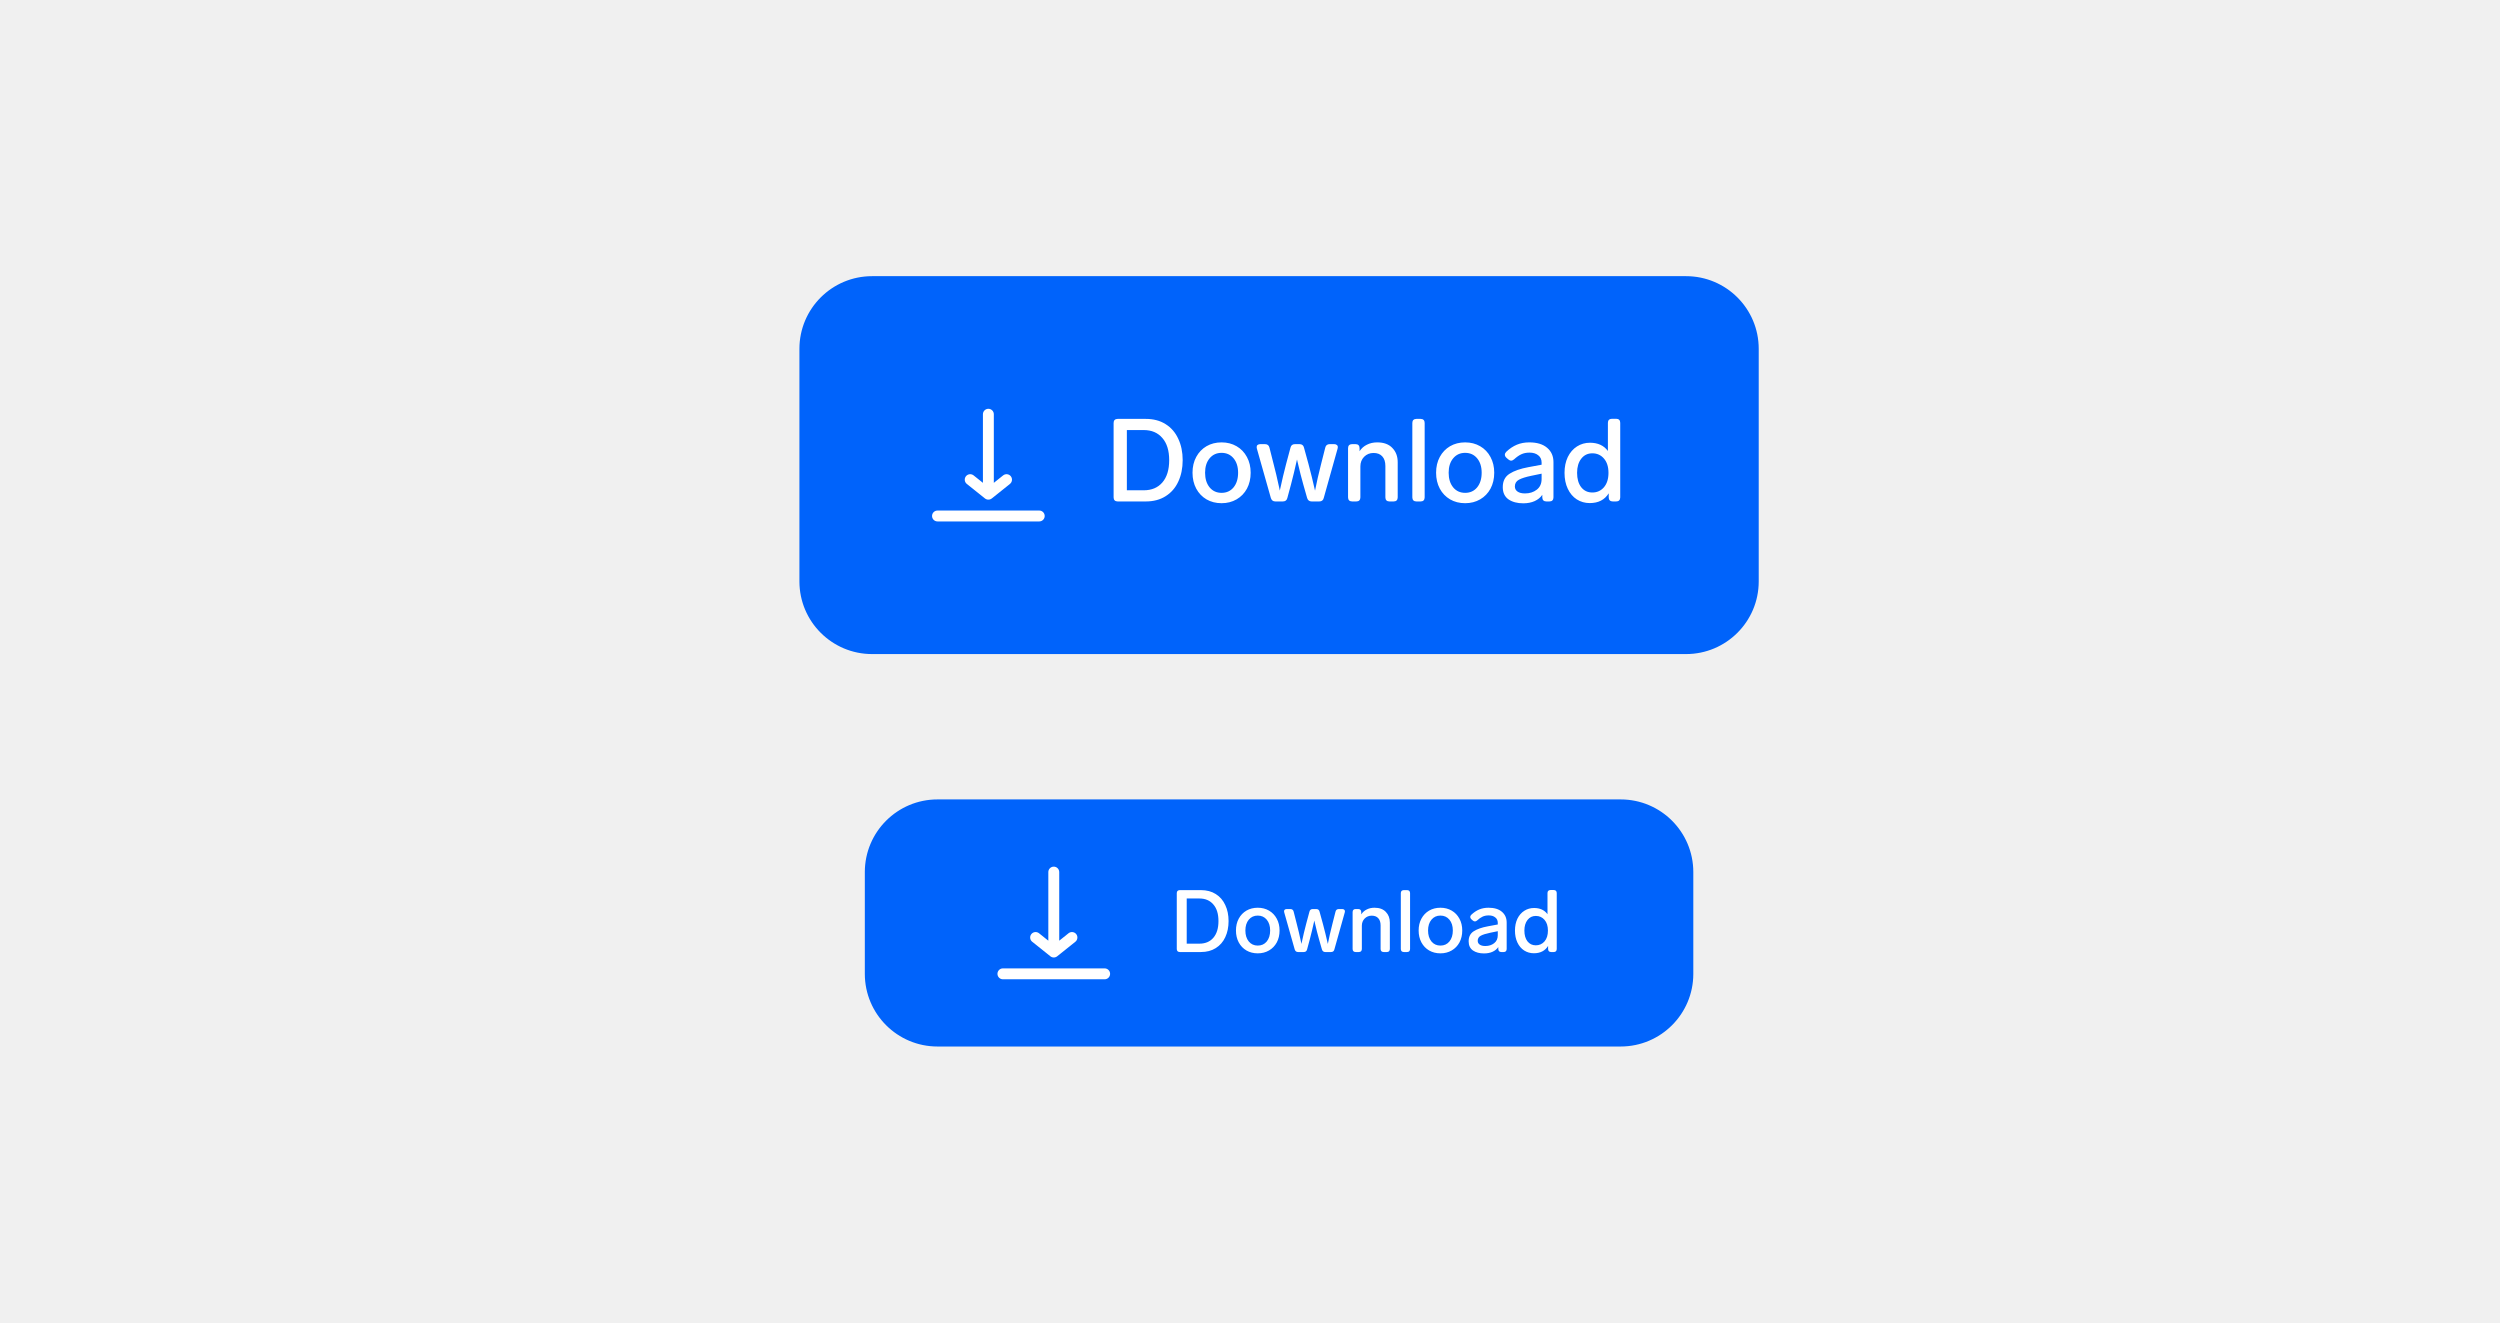
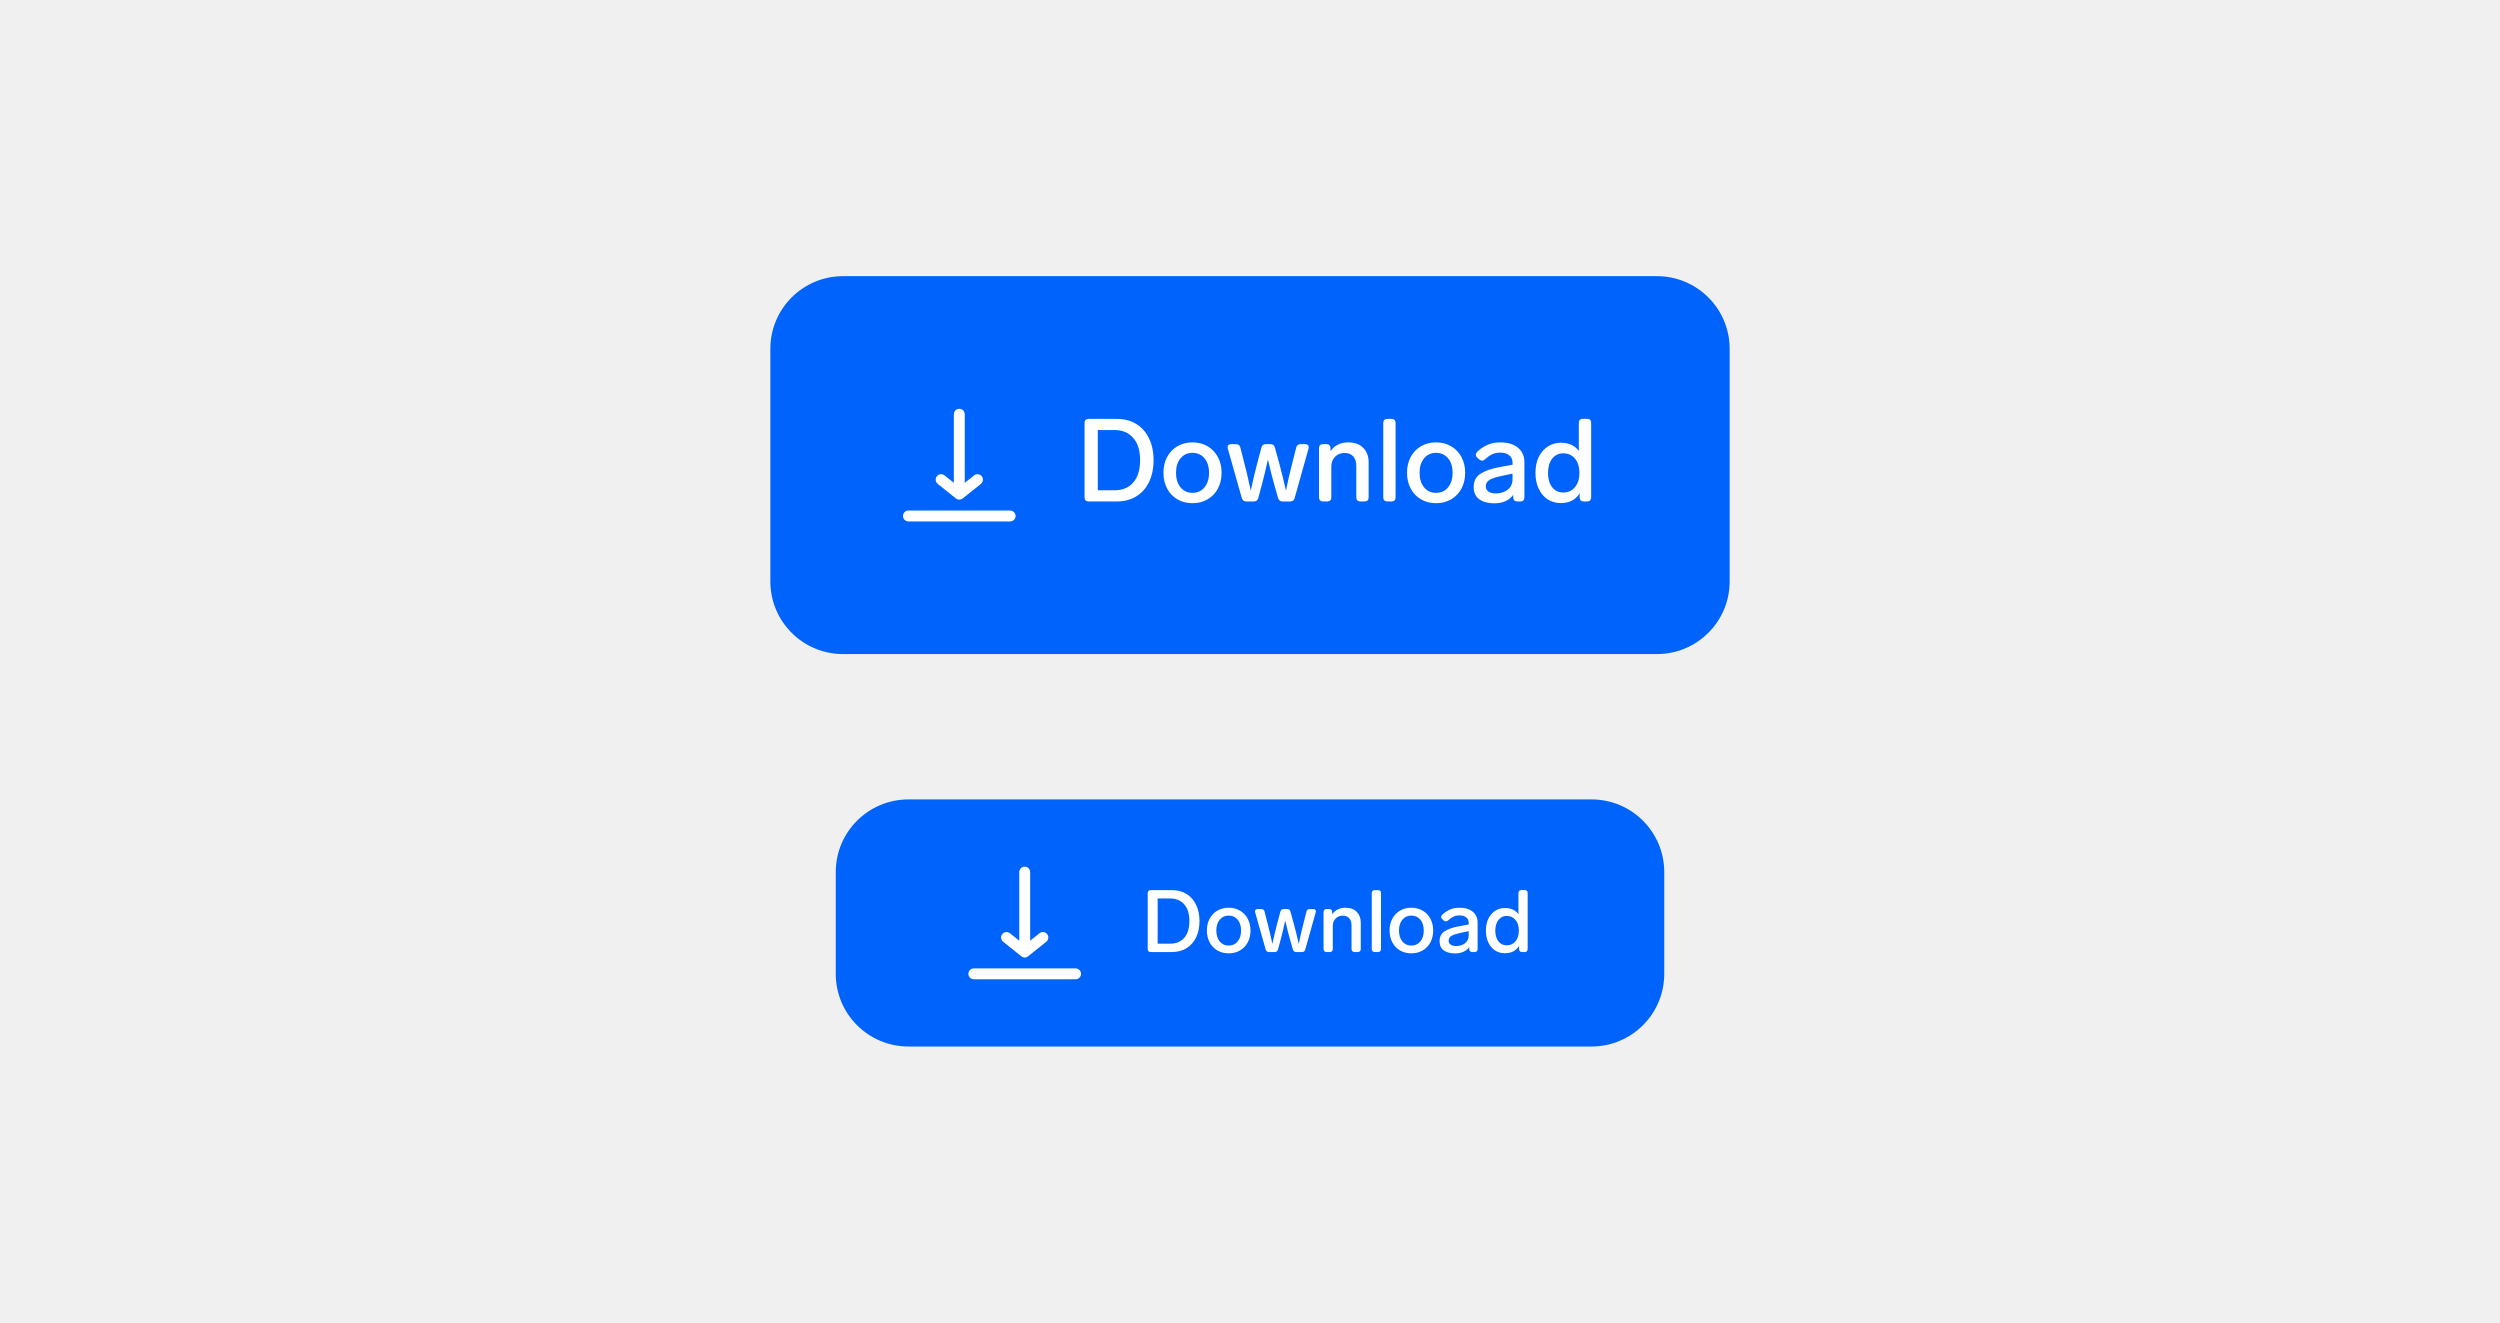
<svg xmlns="http://www.w3.org/2000/svg" width="344" height="182" viewBox="0 0 344 182" fill="none">
-   <path d="M112 48C112 43.582 115.582 40 120 40H232C236.418 40 240 43.582 240 48V80C240 84.418 236.418 88 232 88H120C115.582 88 112 84.418 112 80V48Z" fill="#0063FB" />
-   <path fill-rule="evenodd" clip-rule="evenodd" d="M136.75 57C136.75 56.586 136.414 56.25 136 56.25C135.586 56.25 135.25 56.586 135.25 57V66.439L133.969 65.414C133.645 65.156 133.173 65.208 132.914 65.531C132.656 65.855 132.708 66.327 133.031 66.586L135.531 68.586C135.805 68.805 136.195 68.805 136.469 68.586L138.969 66.586C139.292 66.327 139.344 65.855 139.086 65.531C138.827 65.208 138.355 65.156 138.031 65.414L136.75 66.439V57ZM129 70.25C128.586 70.25 128.25 70.586 128.25 71C128.25 71.414 128.586 71.75 129 71.75H143C143.414 71.75 143.75 71.414 143.75 71C143.75 70.586 143.414 70.25 143 70.25H129Z" fill="white" />
-   <path d="M153.792 69C153.621 69 153.483 68.952 153.376 68.856C153.28 68.749 153.232 68.611 153.232 68.44V58.2C153.232 58.019 153.28 57.88 153.376 57.784C153.483 57.688 153.621 57.64 153.792 57.64H157.648C158.715 57.64 159.627 57.88 160.384 58.36C161.152 58.84 161.733 59.512 162.128 60.376C162.533 61.229 162.736 62.211 162.736 63.32C162.736 64.429 162.533 65.416 162.128 66.28C161.733 67.133 161.152 67.8 160.384 68.28C159.627 68.76 158.715 69 157.648 69H153.792ZM157.376 67.464C158.464 67.464 159.317 67.107 159.936 66.392C160.565 65.667 160.88 64.643 160.88 63.32C160.88 61.997 160.565 60.979 159.936 60.264C159.317 59.539 158.464 59.176 157.376 59.176H155.056V67.464H157.376ZM168.091 69.24C167.312 69.24 166.619 69.064 166.011 68.712C165.413 68.36 164.944 67.869 164.603 67.24C164.261 66.6 164.09 65.869 164.09 65.048C164.09 64.227 164.261 63.501 164.603 62.872C164.944 62.243 165.413 61.752 166.011 61.4C166.619 61.048 167.312 60.872 168.091 60.872C168.859 60.872 169.547 61.048 170.155 61.4C170.763 61.752 171.237 62.248 171.579 62.888C171.92 63.517 172.091 64.237 172.091 65.048C172.091 65.869 171.92 66.6 171.579 67.24C171.237 67.869 170.763 68.36 170.155 68.712C169.547 69.064 168.859 69.24 168.091 69.24ZM168.091 67.816C168.773 67.816 169.323 67.565 169.739 67.064C170.155 66.552 170.363 65.88 170.363 65.048C170.363 64.227 170.155 63.565 169.739 63.064C169.323 62.563 168.773 62.312 168.091 62.312C167.408 62.312 166.859 62.563 166.443 63.064C166.027 63.565 165.819 64.227 165.819 65.048C165.819 65.88 166.027 66.552 166.443 67.064C166.859 67.565 167.408 67.816 168.091 67.816ZM182.356 61.592C182.431 61.272 182.639 61.112 182.98 61.112H183.572C183.732 61.112 183.855 61.149 183.94 61.224C184.036 61.288 184.084 61.389 184.084 61.528C184.084 61.56 184.073 61.629 184.052 61.736L182.148 68.52C182.073 68.84 181.865 69 181.524 69H180.484C180.164 69 179.956 68.84 179.86 68.52L179.332 66.664C179.097 65.843 178.836 64.813 178.548 63.576L178.468 63.224C178.18 64.525 177.903 65.677 177.636 66.68L177.14 68.52C177.065 68.84 176.857 69 176.516 69H175.492C175.172 69 174.964 68.84 174.868 68.52L172.948 61.736C172.927 61.629 172.916 61.56 172.916 61.528C172.916 61.389 172.959 61.288 173.044 61.224C173.14 61.149 173.268 61.112 173.428 61.112H174.052C174.393 61.112 174.601 61.272 174.676 61.592L175.252 63.864C175.476 64.696 175.737 65.805 176.036 67.192L176.1 67.512C176.409 66.083 176.697 64.867 176.964 63.864L177.572 61.592C177.647 61.272 177.855 61.112 178.196 61.112H178.804C179.145 61.112 179.353 61.272 179.428 61.592L180.052 63.864C180.351 64.973 180.649 66.189 180.948 67.512C181.172 66.371 181.449 65.155 181.78 63.864L182.356 61.592ZM189.508 60.872C190.414 60.872 191.108 61.128 191.588 61.64C192.078 62.141 192.324 62.792 192.324 63.592V68.44C192.324 68.611 192.276 68.749 192.18 68.856C192.084 68.952 191.945 69 191.764 69H191.188C191.017 69 190.878 68.952 190.772 68.856C190.676 68.749 190.628 68.611 190.628 68.44V64.12C190.628 63.544 190.484 63.101 190.196 62.792C189.918 62.483 189.518 62.328 188.996 62.328C188.484 62.328 188.052 62.504 187.7 62.856C187.358 63.208 187.188 63.651 187.188 64.184V68.44C187.188 68.611 187.14 68.749 187.044 68.856C186.948 68.952 186.809 69 186.628 69H186.052C185.881 69 185.742 68.952 185.636 68.856C185.54 68.749 185.492 68.611 185.492 68.44V61.672C185.492 61.491 185.54 61.352 185.636 61.256C185.742 61.16 185.881 61.112 186.052 61.112H186.516C186.697 61.112 186.836 61.16 186.932 61.256C187.028 61.352 187.076 61.491 187.076 61.672V62.088C187.332 61.693 187.668 61.395 188.084 61.192C188.5 60.979 188.974 60.872 189.508 60.872ZM194.897 69C194.726 69 194.588 68.952 194.481 68.856C194.385 68.749 194.337 68.611 194.337 68.44V58.2C194.337 58.019 194.385 57.88 194.481 57.784C194.588 57.688 194.726 57.64 194.897 57.64H195.473C195.654 57.64 195.793 57.688 195.889 57.784C195.985 57.88 196.033 58.019 196.033 58.2V68.44C196.033 68.611 195.985 68.749 195.889 68.856C195.793 68.952 195.654 69 195.473 69H194.897ZM201.606 69.24C200.827 69.24 200.134 69.064 199.526 68.712C198.929 68.36 198.459 67.869 198.118 67.24C197.777 66.6 197.606 65.869 197.606 65.048C197.606 64.227 197.777 63.501 198.118 62.872C198.459 62.243 198.929 61.752 199.526 61.4C200.134 61.048 200.827 60.872 201.606 60.872C202.374 60.872 203.062 61.048 203.67 61.4C204.278 61.752 204.753 62.248 205.094 62.888C205.435 63.517 205.606 64.237 205.606 65.048C205.606 65.869 205.435 66.6 205.094 67.24C204.753 67.869 204.278 68.36 203.67 68.712C203.062 69.064 202.374 69.24 201.606 69.24ZM201.606 67.816C202.289 67.816 202.838 67.565 203.254 67.064C203.67 66.552 203.878 65.88 203.878 65.048C203.878 64.227 203.67 63.565 203.254 63.064C202.838 62.563 202.289 62.312 201.606 62.312C200.923 62.312 200.374 62.563 199.958 63.064C199.542 63.565 199.334 64.227 199.334 65.048C199.334 65.88 199.542 66.552 199.958 67.064C200.374 67.565 200.923 67.816 201.606 67.816ZM210.429 60.872C211.496 60.872 212.317 61.123 212.893 61.624C213.469 62.115 213.757 62.771 213.757 63.592V68.44C213.757 68.611 213.709 68.749 213.613 68.856C213.517 68.952 213.378 69 213.197 69H212.781C212.61 69 212.472 68.952 212.365 68.856C212.269 68.749 212.221 68.611 212.221 68.44V68.088C211.965 68.461 211.613 68.749 211.165 68.952C210.717 69.155 210.194 69.256 209.597 69.256C208.776 69.256 208.098 69.075 207.565 68.712C207.042 68.339 206.781 67.779 206.781 67.032C206.781 66.2 207.09 65.587 207.709 65.192C208.338 64.787 209.208 64.483 210.317 64.28L212.125 63.944V63.656C212.125 63.219 211.97 62.883 211.661 62.648C211.362 62.403 210.962 62.28 210.461 62.28C210.034 62.28 209.661 62.355 209.341 62.504C209.032 62.643 208.696 62.877 208.333 63.208C208.194 63.325 208.061 63.384 207.933 63.384C207.805 63.384 207.672 63.325 207.533 63.208L207.277 62.984C207.138 62.856 207.069 62.717 207.069 62.568C207.069 62.429 207.133 62.296 207.261 62.168C207.72 61.731 208.205 61.405 208.717 61.192C209.229 60.979 209.8 60.872 210.429 60.872ZM209.837 67.896C210.477 67.896 211.016 67.725 211.453 67.384C211.901 67.043 212.125 66.552 212.125 65.912V65.176L210.733 65.464C209.954 65.624 209.378 65.805 209.005 66.008C208.632 66.211 208.445 66.52 208.445 66.936C208.445 67.235 208.568 67.469 208.813 67.64C209.058 67.811 209.4 67.896 209.837 67.896ZM221.247 58.184C221.247 58.003 221.295 57.864 221.391 57.768C221.497 57.672 221.636 57.624 221.807 57.624H222.383C222.564 57.624 222.703 57.672 222.799 57.768C222.895 57.864 222.943 58.003 222.943 58.184V68.44C222.943 68.611 222.895 68.749 222.799 68.856C222.703 68.952 222.564 69 222.383 69H221.919C221.748 69 221.609 68.952 221.503 68.856C221.407 68.749 221.359 68.611 221.359 68.44V67.88C220.804 68.776 219.935 69.224 218.751 69.224C218.089 69.224 217.492 69.053 216.959 68.712C216.436 68.371 216.025 67.885 215.727 67.256C215.428 66.627 215.279 65.896 215.279 65.064C215.279 64.243 215.428 63.517 215.727 62.888C216.036 62.259 216.457 61.773 216.991 61.432C217.524 61.091 218.121 60.92 218.783 60.92C219.871 60.92 220.692 61.299 221.247 62.056V58.184ZM219.103 67.768C219.753 67.768 220.287 67.528 220.703 67.048C221.119 66.557 221.327 65.896 221.327 65.064C221.327 64.232 221.119 63.576 220.703 63.096C220.287 62.616 219.753 62.376 219.103 62.376C218.473 62.376 217.967 62.621 217.583 63.112C217.199 63.603 217.007 64.253 217.007 65.064C217.007 65.885 217.193 66.541 217.567 67.032C217.951 67.523 218.463 67.768 219.103 67.768Z" fill="white" />
-   <path d="M120 42H232V38H120V42ZM238 48V80H242V48H238ZM232 86H120V90H232V86ZM114 80V48H110V80H114ZM120 86C116.686 86 114 83.314 114 80H110C110 85.523 114.477 90 120 90V86ZM238 80C238 83.314 235.314 86 232 86V90C237.523 90 242 85.523 242 80H238ZM232 42C235.314 42 238 44.686 238 48H242C242 42.477 237.523 38 232 38V42ZM120 38C114.477 38 110 42.477 110 48H114C114 44.686 116.686 42 120 42V38Z" fill="#0063FB" />
-   <path d="M121 120C121 115.582 124.582 112 129 112H223C227.418 112 231 115.582 231 120V134C231 138.418 227.418 142 223 142H129C124.582 142 121 138.418 121 134V120Z" fill="#0063FB" />
-   <path fill-rule="evenodd" clip-rule="evenodd" d="M145.75 120C145.75 119.586 145.414 119.25 145 119.25C144.586 119.25 144.25 119.586 144.25 120V129.44L142.969 128.414C142.645 128.156 142.173 128.208 141.914 128.531C141.656 128.855 141.708 129.327 142.031 129.586L144.531 131.586C144.805 131.805 145.195 131.805 145.469 131.586L147.969 129.586C148.292 129.327 148.344 128.855 148.086 128.531C147.827 128.208 147.355 128.156 147.031 128.414L145.75 129.44V120ZM138 133.25C137.586 133.25 137.25 133.586 137.25 134C137.25 134.414 137.586 134.75 138 134.75H152C152.414 134.75 152.75 134.414 152.75 134C152.75 133.586 152.414 133.25 152 133.25H138Z" fill="white" />
-   <path d="M162.344 131C162.216 131 162.112 130.964 162.032 130.892C161.96 130.812 161.924 130.708 161.924 130.58V122.9C161.924 122.764 161.96 122.66 162.032 122.588C162.112 122.516 162.216 122.48 162.344 122.48H165.236C166.036 122.48 166.72 122.66 167.288 123.02C167.864 123.38 168.3 123.884 168.596 124.532C168.9 125.172 169.052 125.908 169.052 126.74C169.052 127.572 168.9 128.312 168.596 128.96C168.3 129.6 167.864 130.1 167.288 130.46C166.72 130.82 166.036 131 165.236 131H162.344ZM165.032 129.848C165.848 129.848 166.488 129.58 166.952 129.044C167.424 128.5 167.66 127.732 167.66 126.74C167.66 125.748 167.424 124.984 166.952 124.448C166.488 123.904 165.848 123.632 165.032 123.632H163.292V129.848H165.032ZM173.068 131.18C172.484 131.18 171.964 131.048 171.508 130.784C171.06 130.52 170.708 130.152 170.452 129.68C170.196 129.2 170.068 128.652 170.068 128.036C170.068 127.42 170.196 126.876 170.452 126.404C170.708 125.932 171.06 125.564 171.508 125.3C171.964 125.036 172.484 124.904 173.068 124.904C173.644 124.904 174.16 125.036 174.616 125.3C175.072 125.564 175.428 125.936 175.684 126.416C175.94 126.888 176.068 127.428 176.068 128.036C176.068 128.652 175.94 129.2 175.684 129.68C175.428 130.152 175.072 130.52 174.616 130.784C174.16 131.048 173.644 131.18 173.068 131.18ZM173.068 130.112C173.58 130.112 173.992 129.924 174.304 129.548C174.616 129.164 174.772 128.66 174.772 128.036C174.772 127.42 174.616 126.924 174.304 126.548C173.992 126.172 173.58 125.984 173.068 125.984C172.556 125.984 172.144 126.172 171.832 126.548C171.52 126.924 171.364 127.42 171.364 128.036C171.364 128.66 171.52 129.164 171.832 129.548C172.144 129.924 172.556 130.112 173.068 130.112ZM183.767 125.444C183.823 125.204 183.979 125.084 184.235 125.084H184.679C184.799 125.084 184.891 125.112 184.955 125.168C185.027 125.216 185.063 125.292 185.063 125.396C185.063 125.42 185.055 125.472 185.039 125.552L183.611 130.64C183.555 130.88 183.399 131 183.143 131H182.363C182.123 131 181.967 130.88 181.895 130.64L181.499 129.248C181.323 128.632 181.127 127.86 180.911 126.932L180.851 126.668C180.635 127.644 180.427 128.508 180.227 129.26L179.855 130.64C179.799 130.88 179.643 131 179.387 131H178.619C178.379 131 178.223 130.88 178.151 130.64L176.711 125.552C176.695 125.472 176.687 125.42 176.687 125.396C176.687 125.292 176.719 125.216 176.783 125.168C176.855 125.112 176.951 125.084 177.071 125.084H177.539C177.795 125.084 177.951 125.204 178.007 125.444L178.439 127.148C178.607 127.772 178.803 128.604 179.027 129.644L179.075 129.884C179.307 128.812 179.523 127.9 179.723 127.148L180.179 125.444C180.235 125.204 180.391 125.084 180.647 125.084H181.103C181.359 125.084 181.515 125.204 181.571 125.444L182.039 127.148C182.263 127.98 182.487 128.892 182.711 129.884C182.879 129.028 183.087 128.116 183.335 127.148L183.767 125.444ZM189.131 124.904C189.811 124.904 190.331 125.096 190.691 125.48C191.059 125.856 191.243 126.344 191.243 126.944V130.58C191.243 130.708 191.207 130.812 191.135 130.892C191.063 130.964 190.959 131 190.823 131H190.391C190.263 131 190.159 130.964 190.079 130.892C190.007 130.812 189.971 130.708 189.971 130.58V127.34C189.971 126.908 189.863 126.576 189.647 126.344C189.439 126.112 189.139 125.996 188.747 125.996C188.363 125.996 188.039 126.128 187.775 126.392C187.519 126.656 187.391 126.988 187.391 127.388V130.58C187.391 130.708 187.355 130.812 187.283 130.892C187.211 130.964 187.107 131 186.971 131H186.539C186.411 131 186.307 130.964 186.227 130.892C186.155 130.812 186.119 130.708 186.119 130.58V125.504C186.119 125.368 186.155 125.264 186.227 125.192C186.307 125.12 186.411 125.084 186.539 125.084H186.887C187.023 125.084 187.127 125.12 187.199 125.192C187.271 125.264 187.307 125.368 187.307 125.504V125.816C187.499 125.52 187.751 125.296 188.063 125.144C188.375 124.984 188.731 124.904 189.131 124.904ZM193.173 131C193.045 131 192.941 130.964 192.861 130.892C192.789 130.812 192.753 130.708 192.753 130.58V122.9C192.753 122.764 192.789 122.66 192.861 122.588C192.941 122.516 193.045 122.48 193.173 122.48H193.605C193.741 122.48 193.845 122.516 193.917 122.588C193.989 122.66 194.025 122.764 194.025 122.9V130.58C194.025 130.708 193.989 130.812 193.917 130.892C193.845 130.964 193.741 131 193.605 131H193.173ZM198.205 131.18C197.621 131.18 197.101 131.048 196.645 130.784C196.197 130.52 195.845 130.152 195.589 129.68C195.333 129.2 195.205 128.652 195.205 128.036C195.205 127.42 195.333 126.876 195.589 126.404C195.845 125.932 196.197 125.564 196.645 125.3C197.101 125.036 197.621 124.904 198.205 124.904C198.781 124.904 199.297 125.036 199.753 125.3C200.209 125.564 200.565 125.936 200.821 126.416C201.077 126.888 201.205 127.428 201.205 128.036C201.205 128.652 201.077 129.2 200.821 129.68C200.565 130.152 200.209 130.52 199.753 130.784C199.297 131.048 198.781 131.18 198.205 131.18ZM198.205 130.112C198.717 130.112 199.129 129.924 199.441 129.548C199.753 129.164 199.909 128.66 199.909 128.036C199.909 127.42 199.753 126.924 199.441 126.548C199.129 126.172 198.717 125.984 198.205 125.984C197.693 125.984 197.281 126.172 196.969 126.548C196.657 126.924 196.501 127.42 196.501 128.036C196.501 128.66 196.657 129.164 196.969 129.548C197.281 129.924 197.693 130.112 198.205 130.112ZM204.822 124.904C205.622 124.904 206.238 125.092 206.67 125.468C207.102 125.836 207.318 126.328 207.318 126.944V130.58C207.318 130.708 207.282 130.812 207.21 130.892C207.138 130.964 207.034 131 206.898 131H206.586C206.458 131 206.354 130.964 206.274 130.892C206.202 130.812 206.166 130.708 206.166 130.58V130.316C205.974 130.596 205.71 130.812 205.374 130.964C205.038 131.116 204.646 131.192 204.198 131.192C203.582 131.192 203.074 131.056 202.674 130.784C202.282 130.504 202.086 130.084 202.086 129.524C202.086 128.9 202.318 128.44 202.782 128.144C203.254 127.84 203.906 127.612 204.738 127.46L206.094 127.208V126.992C206.094 126.664 205.978 126.412 205.746 126.236C205.522 126.052 205.222 125.96 204.846 125.96C204.526 125.96 204.246 126.016 204.006 126.128C203.774 126.232 203.522 126.408 203.25 126.656C203.146 126.744 203.046 126.788 202.95 126.788C202.854 126.788 202.754 126.744 202.65 126.656L202.458 126.488C202.354 126.392 202.302 126.288 202.302 126.176C202.302 126.072 202.35 125.972 202.446 125.876C202.79 125.548 203.154 125.304 203.538 125.144C203.922 124.984 204.35 124.904 204.822 124.904ZM204.378 130.172C204.858 130.172 205.262 130.044 205.59 129.788C205.926 129.532 206.094 129.164 206.094 128.684V128.132L205.05 128.348C204.466 128.468 204.034 128.604 203.754 128.756C203.474 128.908 203.334 129.14 203.334 129.452C203.334 129.676 203.426 129.852 203.61 129.98C203.794 130.108 204.05 130.172 204.378 130.172ZM212.935 122.888C212.935 122.752 212.971 122.648 213.043 122.576C213.123 122.504 213.227 122.468 213.355 122.468H213.787C213.923 122.468 214.027 122.504 214.099 122.576C214.171 122.648 214.207 122.752 214.207 122.888V130.58C214.207 130.708 214.171 130.812 214.099 130.892C214.027 130.964 213.923 131 213.787 131H213.439C213.311 131 213.207 130.964 213.127 130.892C213.055 130.812 213.019 130.708 213.019 130.58V130.16C212.603 130.832 211.951 131.168 211.063 131.168C210.567 131.168 210.119 131.04 209.719 130.784C209.327 130.528 209.019 130.164 208.795 129.692C208.571 129.22 208.459 128.672 208.459 128.048C208.459 127.432 208.571 126.888 208.795 126.416C209.027 125.944 209.343 125.58 209.743 125.324C210.143 125.068 210.591 124.94 211.087 124.94C211.903 124.94 212.519 125.224 212.935 125.792V122.888ZM211.327 130.076C211.815 130.076 212.215 129.896 212.527 129.536C212.839 129.168 212.995 128.672 212.995 128.048C212.995 127.424 212.839 126.932 212.527 126.572C212.215 126.212 211.815 126.032 211.327 126.032C210.855 126.032 210.475 126.216 210.187 126.584C209.899 126.952 209.755 127.44 209.755 128.048C209.755 128.664 209.895 129.156 210.175 129.524C210.463 129.892 210.847 130.076 211.327 130.076Z" fill="white" />
-   <path d="M129 114H223V110H129V114ZM229 120V134H233V120H229ZM223 140H129V144H223V140ZM123 134V120H119V134H123ZM129 140C125.686 140 123 137.314 123 134H119C119 139.523 123.477 144 129 144V140ZM229 134C229 137.314 226.314 140 223 140V144C228.523 144 233 139.523 233 134H229ZM223 114C226.314 114 229 116.686 229 120H233C233 114.477 228.523 110 223 110V114ZM129 110C123.477 110 119 114.477 119 120H123C123 116.686 125.686 114 129 114V110Z" fill="#0063FB" />
+   <path d="M108 48C108 43.582 111.582 40 116 40H228C232.418 40 236 43.582 236 48V80C236 84.418 232.418 88 228 88H116C111.582 88 108 84.418 108 80V48Z" fill="#0063FB" />
+   <path fill-rule="evenodd" clip-rule="evenodd" d="M132.75 57C132.75 56.586 132.414 56.25 132 56.25C131.586 56.25 131.25 56.586 131.25 57V66.439L129.969 65.414C129.645 65.156 129.173 65.208 128.914 65.531C128.656 65.855 128.708 66.327 129.031 66.586L131.531 68.586C131.805 68.805 132.195 68.805 132.469 68.586L134.969 66.586C135.292 66.327 135.344 65.855 135.086 65.531C134.827 65.208 134.355 65.156 134.031 65.414L132.75 66.439V57ZM125 70.25C124.586 70.25 124.25 70.586 124.25 71C124.25 71.414 124.586 71.75 125 71.75H139C139.414 71.75 139.75 71.414 139.75 71C139.75 70.586 139.414 70.25 139 70.25H125Z" fill="white" />
+   <path d="M149.792 69C149.621 69 149.483 68.952 149.376 68.856C149.28 68.749 149.232 68.611 149.232 68.44V58.2C149.232 58.019 149.28 57.88 149.376 57.784C149.483 57.688 149.621 57.64 149.792 57.64H153.648C154.715 57.64 155.627 57.88 156.384 58.36C157.152 58.84 157.733 59.512 158.128 60.376C158.533 61.229 158.736 62.211 158.736 63.32C158.736 64.429 158.533 65.416 158.128 66.28C157.733 67.133 157.152 67.8 156.384 68.28C155.627 68.76 154.715 69 153.648 69H149.792ZM153.376 67.464C154.464 67.464 155.317 67.107 155.936 66.392C156.565 65.667 156.88 64.643 156.88 63.32C156.88 61.997 156.565 60.979 155.936 60.264C155.317 59.539 154.464 59.176 153.376 59.176H151.056V67.464H153.376ZM164.091 69.24C163.312 69.24 162.619 69.064 162.011 68.712C161.413 68.36 160.944 67.869 160.603 67.24C160.261 66.6 160.09 65.869 160.09 65.048C160.09 64.227 160.261 63.501 160.603 62.872C160.944 62.243 161.413 61.752 162.011 61.4C162.619 61.048 163.312 60.872 164.091 60.872C164.859 60.872 165.547 61.048 166.155 61.4C166.763 61.752 167.237 62.248 167.579 62.888C167.92 63.517 168.091 64.237 168.091 65.048C168.091 65.869 167.92 66.6 167.579 67.24C167.237 67.869 166.763 68.36 166.155 68.712C165.547 69.064 164.859 69.24 164.091 69.24ZM164.091 67.816C164.773 67.816 165.323 67.565 165.739 67.064C166.155 66.552 166.363 65.88 166.363 65.048C166.363 64.227 166.155 63.565 165.739 63.064C165.323 62.563 164.773 62.312 164.091 62.312C163.408 62.312 162.859 62.563 162.443 63.064C162.027 63.565 161.819 64.227 161.819 65.048C161.819 65.88 162.027 66.552 162.443 67.064C162.859 67.565 163.408 67.816 164.091 67.816ZM178.356 61.592C178.431 61.272 178.639 61.112 178.98 61.112H179.572C179.732 61.112 179.855 61.149 179.94 61.224C180.036 61.288 180.084 61.389 180.084 61.528C180.084 61.56 180.073 61.629 180.052 61.736L178.148 68.52C178.073 68.84 177.865 69 177.524 69H176.484C176.164 69 175.956 68.84 175.86 68.52L175.332 66.664C175.097 65.843 174.836 64.813 174.548 63.576L174.468 63.224C174.18 64.525 173.903 65.677 173.636 66.68L173.14 68.52C173.065 68.84 172.857 69 172.516 69H171.492C171.172 69 170.964 68.84 170.868 68.52L168.948 61.736C168.927 61.629 168.916 61.56 168.916 61.528C168.916 61.389 168.959 61.288 169.044 61.224C169.14 61.149 169.268 61.112 169.428 61.112H170.052C170.393 61.112 170.601 61.272 170.676 61.592L171.252 63.864C171.476 64.696 171.737 65.805 172.036 67.192L172.1 67.512C172.409 66.083 172.697 64.867 172.964 63.864L173.572 61.592C173.647 61.272 173.855 61.112 174.196 61.112H174.804C175.145 61.112 175.353 61.272 175.428 61.592L176.052 63.864C176.351 64.973 176.649 66.189 176.948 67.512C177.172 66.371 177.449 65.155 177.78 63.864L178.356 61.592ZM185.508 60.872C186.414 60.872 187.108 61.128 187.588 61.64C188.078 62.141 188.324 62.792 188.324 63.592V68.44C188.324 68.611 188.276 68.749 188.18 68.856C188.084 68.952 187.945 69 187.764 69H187.188C187.017 69 186.878 68.952 186.772 68.856C186.676 68.749 186.628 68.611 186.628 68.44V64.12C186.628 63.544 186.484 63.101 186.196 62.792C185.918 62.483 185.518 62.328 184.996 62.328C184.484 62.328 184.052 62.504 183.7 62.856C183.358 63.208 183.188 63.651 183.188 64.184V68.44C183.188 68.611 183.14 68.749 183.044 68.856C182.948 68.952 182.809 69 182.628 69H182.052C181.881 69 181.742 68.952 181.636 68.856C181.54 68.749 181.492 68.611 181.492 68.44V61.672C181.492 61.491 181.54 61.352 181.636 61.256C181.742 61.16 181.881 61.112 182.052 61.112H182.516C182.697 61.112 182.836 61.16 182.932 61.256C183.028 61.352 183.076 61.491 183.076 61.672V62.088C183.332 61.693 183.668 61.395 184.084 61.192C184.5 60.979 184.974 60.872 185.508 60.872ZM190.897 69C190.726 69 190.588 68.952 190.481 68.856C190.385 68.749 190.337 68.611 190.337 68.44V58.2C190.337 58.019 190.385 57.88 190.481 57.784C190.588 57.688 190.726 57.64 190.897 57.64H191.473C191.654 57.64 191.793 57.688 191.889 57.784C191.985 57.88 192.033 58.019 192.033 58.2V68.44C192.033 68.611 191.985 68.749 191.889 68.856C191.793 68.952 191.654 69 191.473 69H190.897ZM197.606 69.24C196.827 69.24 196.134 69.064 195.526 68.712C194.929 68.36 194.459 67.869 194.118 67.24C193.777 66.6 193.606 65.869 193.606 65.048C193.606 64.227 193.777 63.501 194.118 62.872C194.459 62.243 194.929 61.752 195.526 61.4C196.134 61.048 196.827 60.872 197.606 60.872C198.374 60.872 199.062 61.048 199.67 61.4C200.278 61.752 200.753 62.248 201.094 62.888C201.435 63.517 201.606 64.237 201.606 65.048C201.606 65.869 201.435 66.6 201.094 67.24C200.753 67.869 200.278 68.36 199.67 68.712C199.062 69.064 198.374 69.24 197.606 69.24ZM197.606 67.816C198.289 67.816 198.838 67.565 199.254 67.064C199.67 66.552 199.878 65.88 199.878 65.048C199.878 64.227 199.67 63.565 199.254 63.064C198.838 62.563 198.289 62.312 197.606 62.312C196.923 62.312 196.374 62.563 195.958 63.064C195.542 63.565 195.334 64.227 195.334 65.048C195.334 65.88 195.542 66.552 195.958 67.064C196.374 67.565 196.923 67.816 197.606 67.816ZM206.429 60.872C207.496 60.872 208.317 61.123 208.893 61.624C209.469 62.115 209.757 62.771 209.757 63.592V68.44C209.757 68.611 209.709 68.749 209.613 68.856C209.517 68.952 209.378 69 209.197 69H208.781C208.61 69 208.472 68.952 208.365 68.856C208.269 68.749 208.221 68.611 208.221 68.44V68.088C207.965 68.461 207.613 68.749 207.165 68.952C206.717 69.155 206.194 69.256 205.597 69.256C204.776 69.256 204.098 69.075 203.565 68.712C203.042 68.339 202.781 67.779 202.781 67.032C202.781 66.2 203.09 65.587 203.709 65.192C204.338 64.787 205.208 64.483 206.317 64.28L208.125 63.944V63.656C208.125 63.219 207.97 62.883 207.661 62.648C207.362 62.403 206.962 62.28 206.461 62.28C206.034 62.28 205.661 62.355 205.341 62.504C205.032 62.643 204.696 62.877 204.333 63.208C204.194 63.325 204.061 63.384 203.933 63.384C203.805 63.384 203.672 63.325 203.533 63.208L203.277 62.984C203.138 62.856 203.069 62.717 203.069 62.568C203.069 62.429 203.133 62.296 203.261 62.168C203.72 61.731 204.205 61.405 204.717 61.192C205.229 60.979 205.8 60.872 206.429 60.872ZM205.837 67.896C206.477 67.896 207.016 67.725 207.453 67.384C207.901 67.043 208.125 66.552 208.125 65.912V65.176L206.733 65.464C205.954 65.624 205.378 65.805 205.005 66.008C204.632 66.211 204.445 66.52 204.445 66.936C204.445 67.235 204.568 67.469 204.813 67.64C205.058 67.811 205.4 67.896 205.837 67.896ZM217.247 58.184C217.247 58.003 217.295 57.864 217.391 57.768C217.497 57.672 217.636 57.624 217.807 57.624H218.383C218.564 57.624 218.703 57.672 218.799 57.768C218.895 57.864 218.943 58.003 218.943 58.184V68.44C218.943 68.611 218.895 68.749 218.799 68.856C218.703 68.952 218.564 69 218.383 69H217.919C217.748 69 217.609 68.952 217.503 68.856C217.407 68.749 217.359 68.611 217.359 68.44V67.88C216.804 68.776 215.935 69.224 214.751 69.224C214.089 69.224 213.492 69.053 212.959 68.712C212.436 68.371 212.025 67.885 211.727 67.256C211.428 66.627 211.279 65.896 211.279 65.064C211.279 64.243 211.428 63.517 211.727 62.888C212.036 62.259 212.457 61.773 212.991 61.432C213.524 61.091 214.121 60.92 214.783 60.92C215.871 60.92 216.692 61.299 217.247 62.056V58.184ZM215.103 67.768C215.753 67.768 216.287 67.528 216.703 67.048C217.119 66.557 217.327 65.896 217.327 65.064C217.327 64.232 217.119 63.576 216.703 63.096C216.287 62.616 215.753 62.376 215.103 62.376C214.473 62.376 213.967 62.621 213.583 63.112C213.199 63.603 213.007 64.253 213.007 65.064C213.007 65.885 213.193 66.541 213.567 67.032C213.951 67.523 214.463 67.768 215.103 67.768Z" fill="white" />
+   <path d="M116 42H228V38H116V42ZM234 48V80H238V48H234ZM228 86H116V90H228V86ZM110 80V48H106V80H110ZM116 86C112.686 86 110 83.314 110 80H106C106 85.523 110.477 90 116 90V86ZM234 80C234 83.314 231.314 86 228 86V90C233.523 90 238 85.523 238 80H234ZM228 42C231.314 42 234 44.686 234 48H238C238 42.477 233.523 38 228 38V42ZM116 38C110.477 38 106 42.477 106 48H110C110 44.686 112.686 42 116 42V38Z" fill="#0063FB" />
+   <path d="M117 120C117 115.582 120.582 112 125 112H219C223.418 112 227 115.582 227 120V134C227 138.418 223.418 142 219 142H125C120.582 142 117 138.418 117 134V120Z" fill="#0063FB" />
+   <path fill-rule="evenodd" clip-rule="evenodd" d="M141.75 120C141.75 119.586 141.414 119.25 141 119.25C140.586 119.25 140.25 119.586 140.25 120V129.44L138.969 128.414C138.645 128.156 138.173 128.208 137.914 128.531C137.656 128.855 137.708 129.327 138.031 129.586L140.531 131.586C140.805 131.805 141.195 131.805 141.469 131.586L143.969 129.586C144.292 129.327 144.344 128.855 144.086 128.531C143.827 128.208 143.355 128.156 143.031 128.414L141.75 129.44V120ZM134 133.25C133.586 133.25 133.25 133.586 133.25 134C133.25 134.414 133.586 134.75 134 134.75H148C148.414 134.75 148.75 134.414 148.75 134C148.75 133.586 148.414 133.25 148 133.25H134Z" fill="white" />
+   <path d="M158.344 131C158.216 131 158.112 130.964 158.032 130.892C157.96 130.812 157.924 130.708 157.924 130.58V122.9C157.924 122.764 157.96 122.66 158.032 122.588C158.112 122.516 158.216 122.48 158.344 122.48H161.236C162.036 122.48 162.72 122.66 163.288 123.02C163.864 123.38 164.3 123.884 164.596 124.532C164.9 125.172 165.052 125.908 165.052 126.74C165.052 127.572 164.9 128.312 164.596 128.96C164.3 129.6 163.864 130.1 163.288 130.46C162.72 130.82 162.036 131 161.236 131H158.344ZM161.032 129.848C161.848 129.848 162.488 129.58 162.952 129.044C163.424 128.5 163.66 127.732 163.66 126.74C163.66 125.748 163.424 124.984 162.952 124.448C162.488 123.904 161.848 123.632 161.032 123.632H159.292V129.848H161.032ZM169.068 131.18C168.484 131.18 167.964 131.048 167.508 130.784C167.06 130.52 166.708 130.152 166.452 129.68C166.196 129.2 166.068 128.652 166.068 128.036C166.068 127.42 166.196 126.876 166.452 126.404C166.708 125.932 167.06 125.564 167.508 125.3C167.964 125.036 168.484 124.904 169.068 124.904C169.644 124.904 170.16 125.036 170.616 125.3C171.072 125.564 171.428 125.936 171.684 126.416C171.94 126.888 172.068 127.428 172.068 128.036C172.068 128.652 171.94 129.2 171.684 129.68C171.428 130.152 171.072 130.52 170.616 130.784C170.16 131.048 169.644 131.18 169.068 131.18ZM169.068 130.112C169.58 130.112 169.992 129.924 170.304 129.548C170.616 129.164 170.772 128.66 170.772 128.036C170.772 127.42 170.616 126.924 170.304 126.548C169.992 126.172 169.58 125.984 169.068 125.984C168.556 125.984 168.144 126.172 167.832 126.548C167.52 126.924 167.364 127.42 167.364 128.036C167.364 128.66 167.52 129.164 167.832 129.548C168.144 129.924 168.556 130.112 169.068 130.112ZM179.767 125.444C179.823 125.204 179.979 125.084 180.235 125.084H180.679C180.799 125.084 180.891 125.112 180.955 125.168C181.027 125.216 181.063 125.292 181.063 125.396C181.063 125.42 181.055 125.472 181.039 125.552L179.611 130.64C179.555 130.88 179.399 131 179.143 131H178.363C178.123 131 177.967 130.88 177.895 130.64L177.499 129.248C177.323 128.632 177.127 127.86 176.911 126.932L176.851 126.668C176.635 127.644 176.427 128.508 176.227 129.26L175.855 130.64C175.799 130.88 175.643 131 175.387 131H174.619C174.379 131 174.223 130.88 174.151 130.64L172.711 125.552C172.695 125.472 172.687 125.42 172.687 125.396C172.687 125.292 172.719 125.216 172.783 125.168C172.855 125.112 172.951 125.084 173.071 125.084H173.539C173.795 125.084 173.951 125.204 174.007 125.444L174.439 127.148C174.607 127.772 174.803 128.604 175.027 129.644L175.075 129.884C175.307 128.812 175.523 127.9 175.723 127.148L176.179 125.444C176.235 125.204 176.391 125.084 176.647 125.084H177.103C177.359 125.084 177.515 125.204 177.571 125.444L178.039 127.148C178.263 127.98 178.487 128.892 178.711 129.884C178.879 129.028 179.087 128.116 179.335 127.148L179.767 125.444ZM185.131 124.904C185.811 124.904 186.331 125.096 186.691 125.48C187.059 125.856 187.243 126.344 187.243 126.944V130.58C187.243 130.708 187.207 130.812 187.135 130.892C187.063 130.964 186.959 131 186.823 131H186.391C186.263 131 186.159 130.964 186.079 130.892C186.007 130.812 185.971 130.708 185.971 130.58V127.34C185.971 126.908 185.863 126.576 185.647 126.344C185.439 126.112 185.139 125.996 184.747 125.996C184.363 125.996 184.039 126.128 183.775 126.392C183.519 126.656 183.391 126.988 183.391 127.388V130.58C183.391 130.708 183.355 130.812 183.283 130.892C183.211 130.964 183.107 131 182.971 131H182.539C182.411 131 182.307 130.964 182.227 130.892C182.155 130.812 182.119 130.708 182.119 130.58V125.504C182.119 125.368 182.155 125.264 182.227 125.192C182.307 125.12 182.411 125.084 182.539 125.084H182.887C183.023 125.084 183.127 125.12 183.199 125.192C183.271 125.264 183.307 125.368 183.307 125.504V125.816C183.499 125.52 183.751 125.296 184.063 125.144C184.375 124.984 184.731 124.904 185.131 124.904ZM189.173 131C189.045 131 188.941 130.964 188.861 130.892C188.789 130.812 188.753 130.708 188.753 130.58V122.9C188.753 122.764 188.789 122.66 188.861 122.588C188.941 122.516 189.045 122.48 189.173 122.48H189.605C189.741 122.48 189.845 122.516 189.917 122.588C189.989 122.66 190.025 122.764 190.025 122.9V130.58C190.025 130.708 189.989 130.812 189.917 130.892C189.845 130.964 189.741 131 189.605 131H189.173ZM194.205 131.18C193.621 131.18 193.101 131.048 192.645 130.784C192.197 130.52 191.845 130.152 191.589 129.68C191.333 129.2 191.205 128.652 191.205 128.036C191.205 127.42 191.333 126.876 191.589 126.404C191.845 125.932 192.197 125.564 192.645 125.3C193.101 125.036 193.621 124.904 194.205 124.904C194.781 124.904 195.297 125.036 195.753 125.3C196.209 125.564 196.565 125.936 196.821 126.416C197.077 126.888 197.205 127.428 197.205 128.036C197.205 128.652 197.077 129.2 196.821 129.68C196.565 130.152 196.209 130.52 195.753 130.784C195.297 131.048 194.781 131.18 194.205 131.18ZM194.205 130.112C194.717 130.112 195.129 129.924 195.441 129.548C195.753 129.164 195.909 128.66 195.909 128.036C195.909 127.42 195.753 126.924 195.441 126.548C195.129 126.172 194.717 125.984 194.205 125.984C193.693 125.984 193.281 126.172 192.969 126.548C192.657 126.924 192.501 127.42 192.501 128.036C192.501 128.66 192.657 129.164 192.969 129.548C193.281 129.924 193.693 130.112 194.205 130.112ZM200.822 124.904C201.622 124.904 202.238 125.092 202.67 125.468C203.102 125.836 203.318 126.328 203.318 126.944V130.58C203.318 130.708 203.282 130.812 203.21 130.892C203.138 130.964 203.034 131 202.898 131H202.586C202.458 131 202.354 130.964 202.274 130.892C202.202 130.812 202.166 130.708 202.166 130.58V130.316C201.974 130.596 201.71 130.812 201.374 130.964C201.038 131.116 200.646 131.192 200.198 131.192C199.582 131.192 199.074 131.056 198.674 130.784C198.282 130.504 198.086 130.084 198.086 129.524C198.086 128.9 198.318 128.44 198.782 128.144C199.254 127.84 199.906 127.612 200.738 127.46L202.094 127.208V126.992C202.094 126.664 201.978 126.412 201.746 126.236C201.522 126.052 201.222 125.96 200.846 125.96C200.526 125.96 200.246 126.016 200.006 126.128C199.774 126.232 199.522 126.408 199.25 126.656C199.146 126.744 199.046 126.788 198.95 126.788C198.854 126.788 198.754 126.744 198.65 126.656L198.458 126.488C198.354 126.392 198.302 126.288 198.302 126.176C198.302 126.072 198.35 125.972 198.446 125.876C198.79 125.548 199.154 125.304 199.538 125.144C199.922 124.984 200.35 124.904 200.822 124.904ZM200.378 130.172C200.858 130.172 201.262 130.044 201.59 129.788C201.926 129.532 202.094 129.164 202.094 128.684V128.132L201.05 128.348C200.466 128.468 200.034 128.604 199.754 128.756C199.474 128.908 199.334 129.14 199.334 129.452C199.334 129.676 199.426 129.852 199.61 129.98C199.794 130.108 200.05 130.172 200.378 130.172ZM208.935 122.888C208.935 122.752 208.971 122.648 209.043 122.576C209.123 122.504 209.227 122.468 209.355 122.468H209.787C209.923 122.468 210.027 122.504 210.099 122.576C210.171 122.648 210.207 122.752 210.207 122.888V130.58C210.207 130.708 210.171 130.812 210.099 130.892C210.027 130.964 209.923 131 209.787 131H209.439C209.311 131 209.207 130.964 209.127 130.892C209.055 130.812 209.019 130.708 209.019 130.58V130.16C208.603 130.832 207.951 131.168 207.063 131.168C206.567 131.168 206.119 131.04 205.719 130.784C205.327 130.528 205.019 130.164 204.795 129.692C204.571 129.22 204.459 128.672 204.459 128.048C204.459 127.432 204.571 126.888 204.795 126.416C205.027 125.944 205.343 125.58 205.743 125.324C206.143 125.068 206.591 124.94 207.087 124.94C207.903 124.94 208.519 125.224 208.935 125.792V122.888ZM207.327 130.076C207.815 130.076 208.215 129.896 208.527 129.536C208.839 129.168 208.995 128.672 208.995 128.048C208.995 127.424 208.839 126.932 208.527 126.572C208.215 126.212 207.815 126.032 207.327 126.032C206.855 126.032 206.475 126.216 206.187 126.584C205.899 126.952 205.755 127.44 205.755 128.048C205.755 128.664 205.895 129.156 206.175 129.524C206.463 129.892 206.847 130.076 207.327 130.076Z" fill="white" />
+   <path d="M125 114H219V110H125V114ZM225 120V134H229V120H225ZM219 140H125V144H219V140ZM119 134V120H115V134H119ZM125 140C121.686 140 119 137.314 119 134H115C115 139.523 119.477 144 125 144V140ZM225 134C225 137.314 222.314 140 219 140V144C224.523 144 229 139.523 229 134H225ZM219 114C222.314 114 225 116.686 225 120H229C229 114.477 224.523 110 219 110V114ZM125 110C119.477 110 115 114.477 115 120H119C119 116.686 121.686 114 125 114V110Z" fill="#0063FB" />
</svg>
